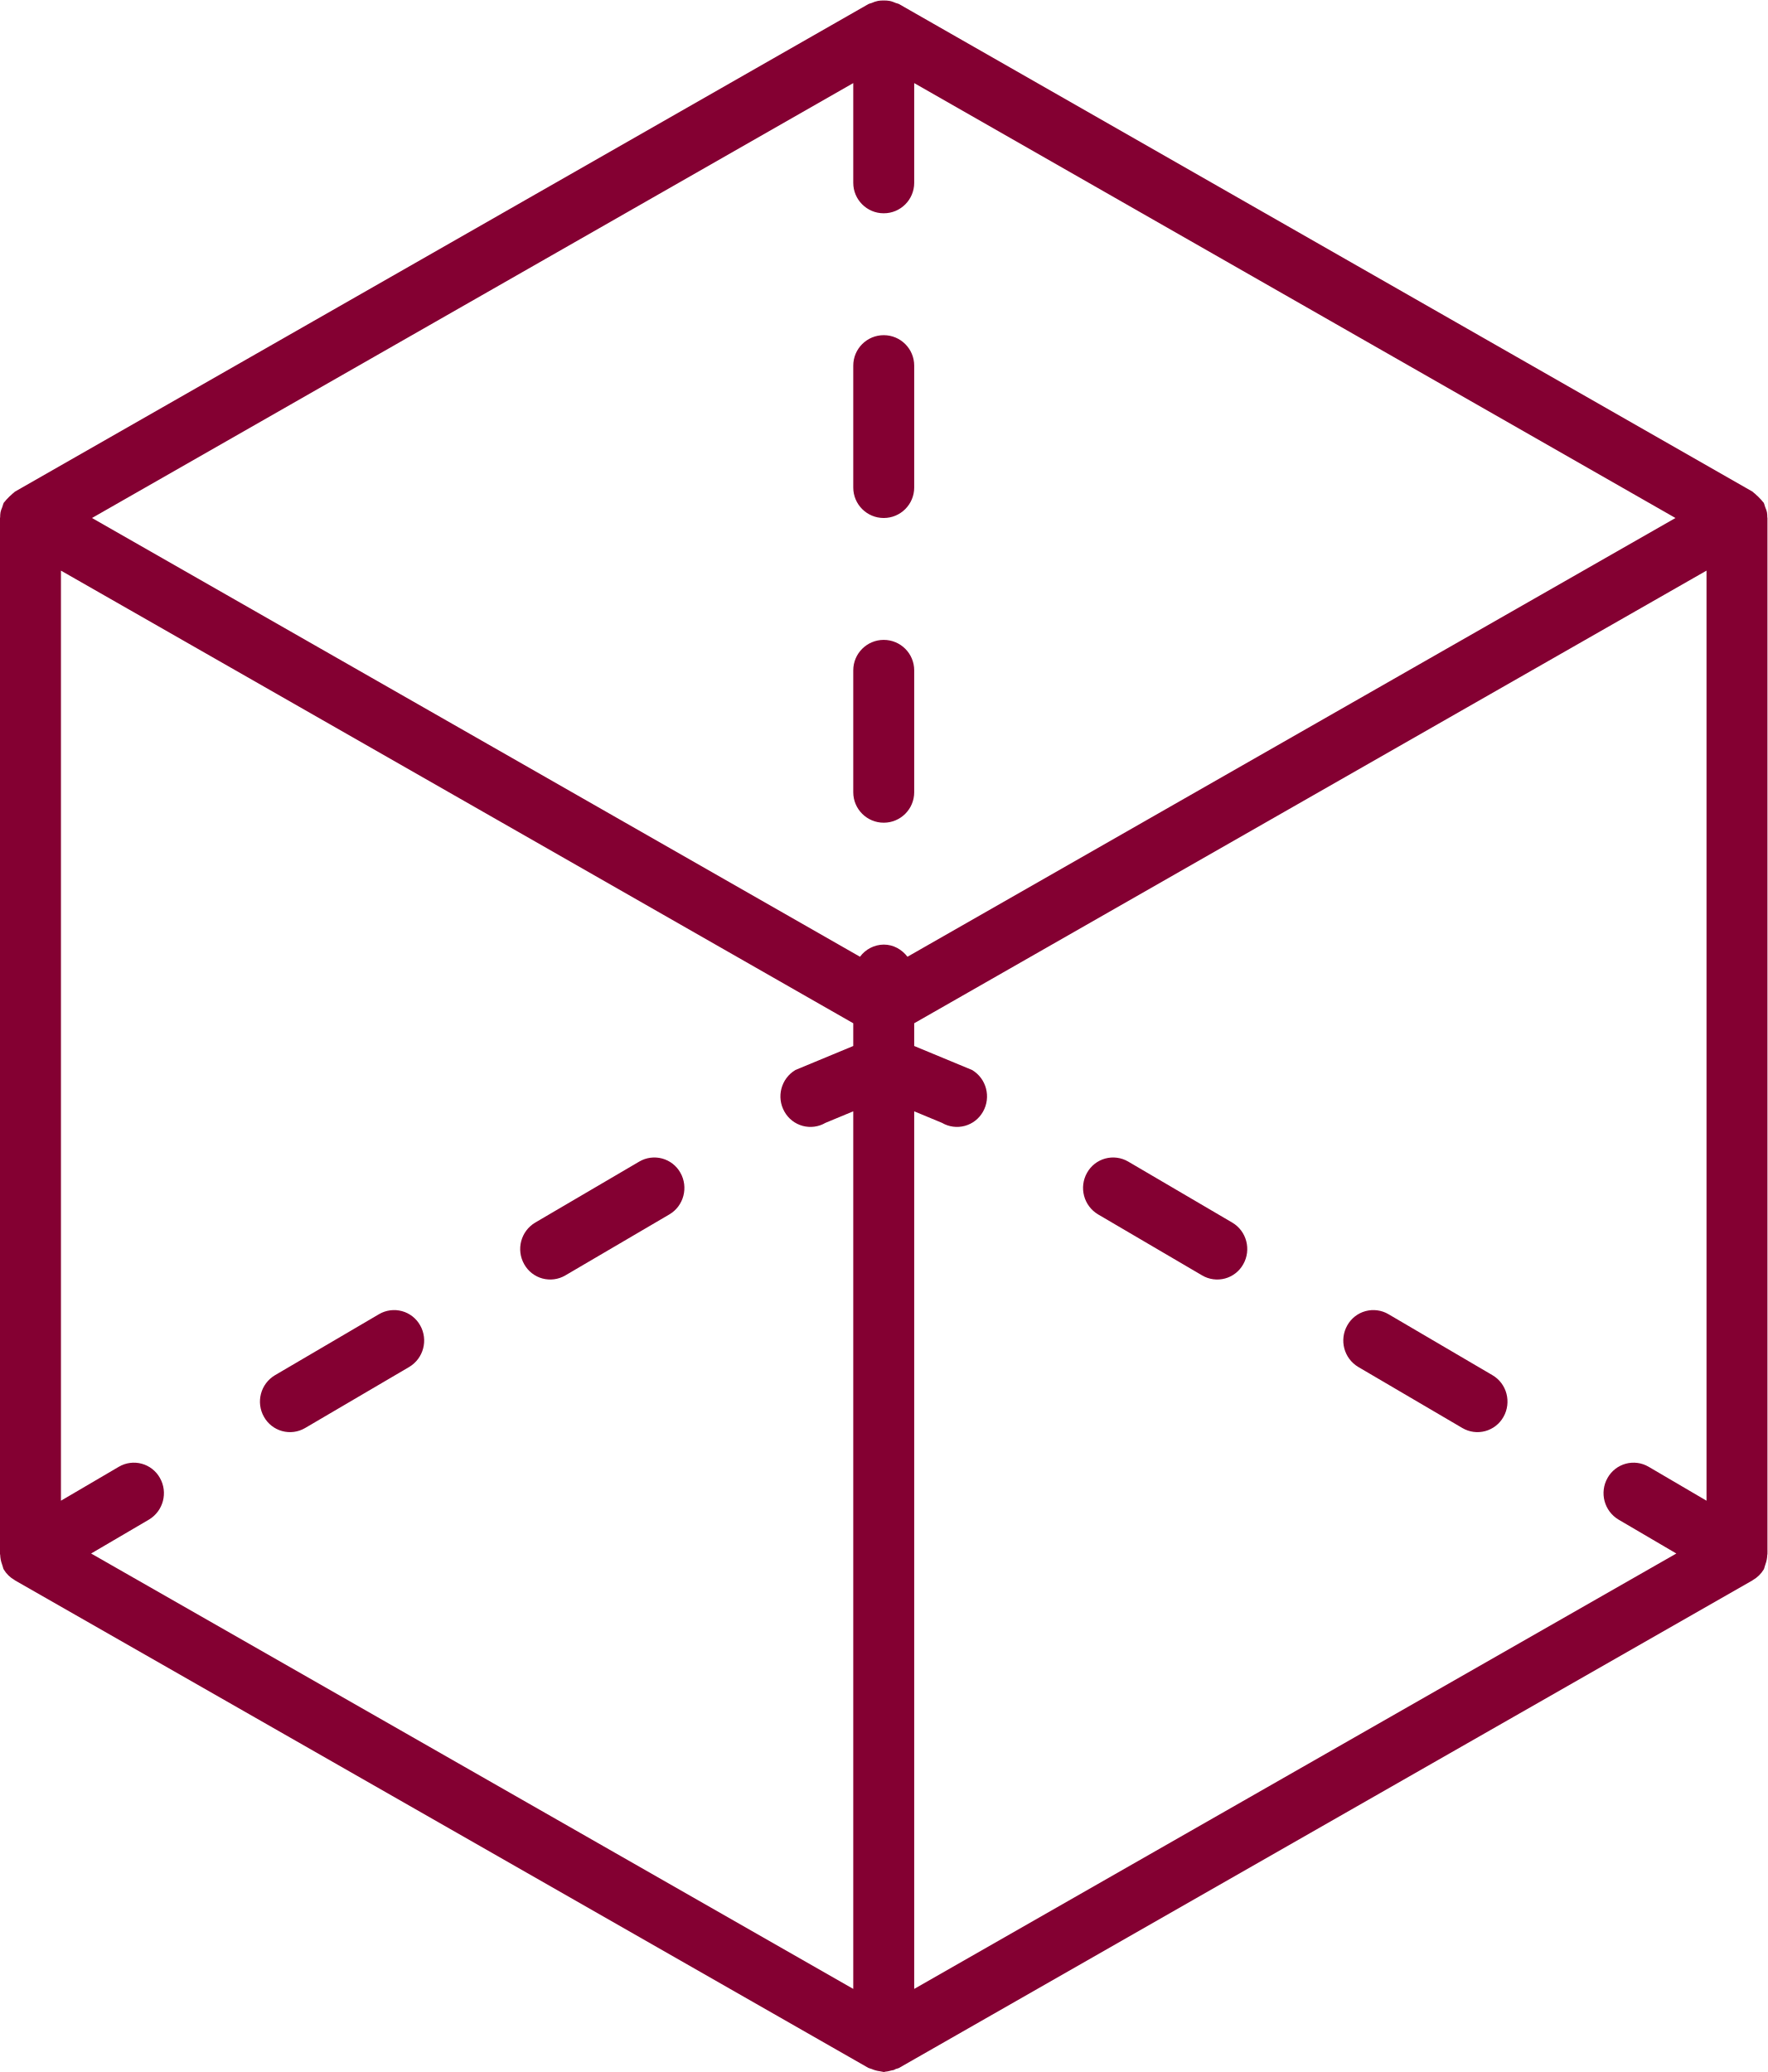
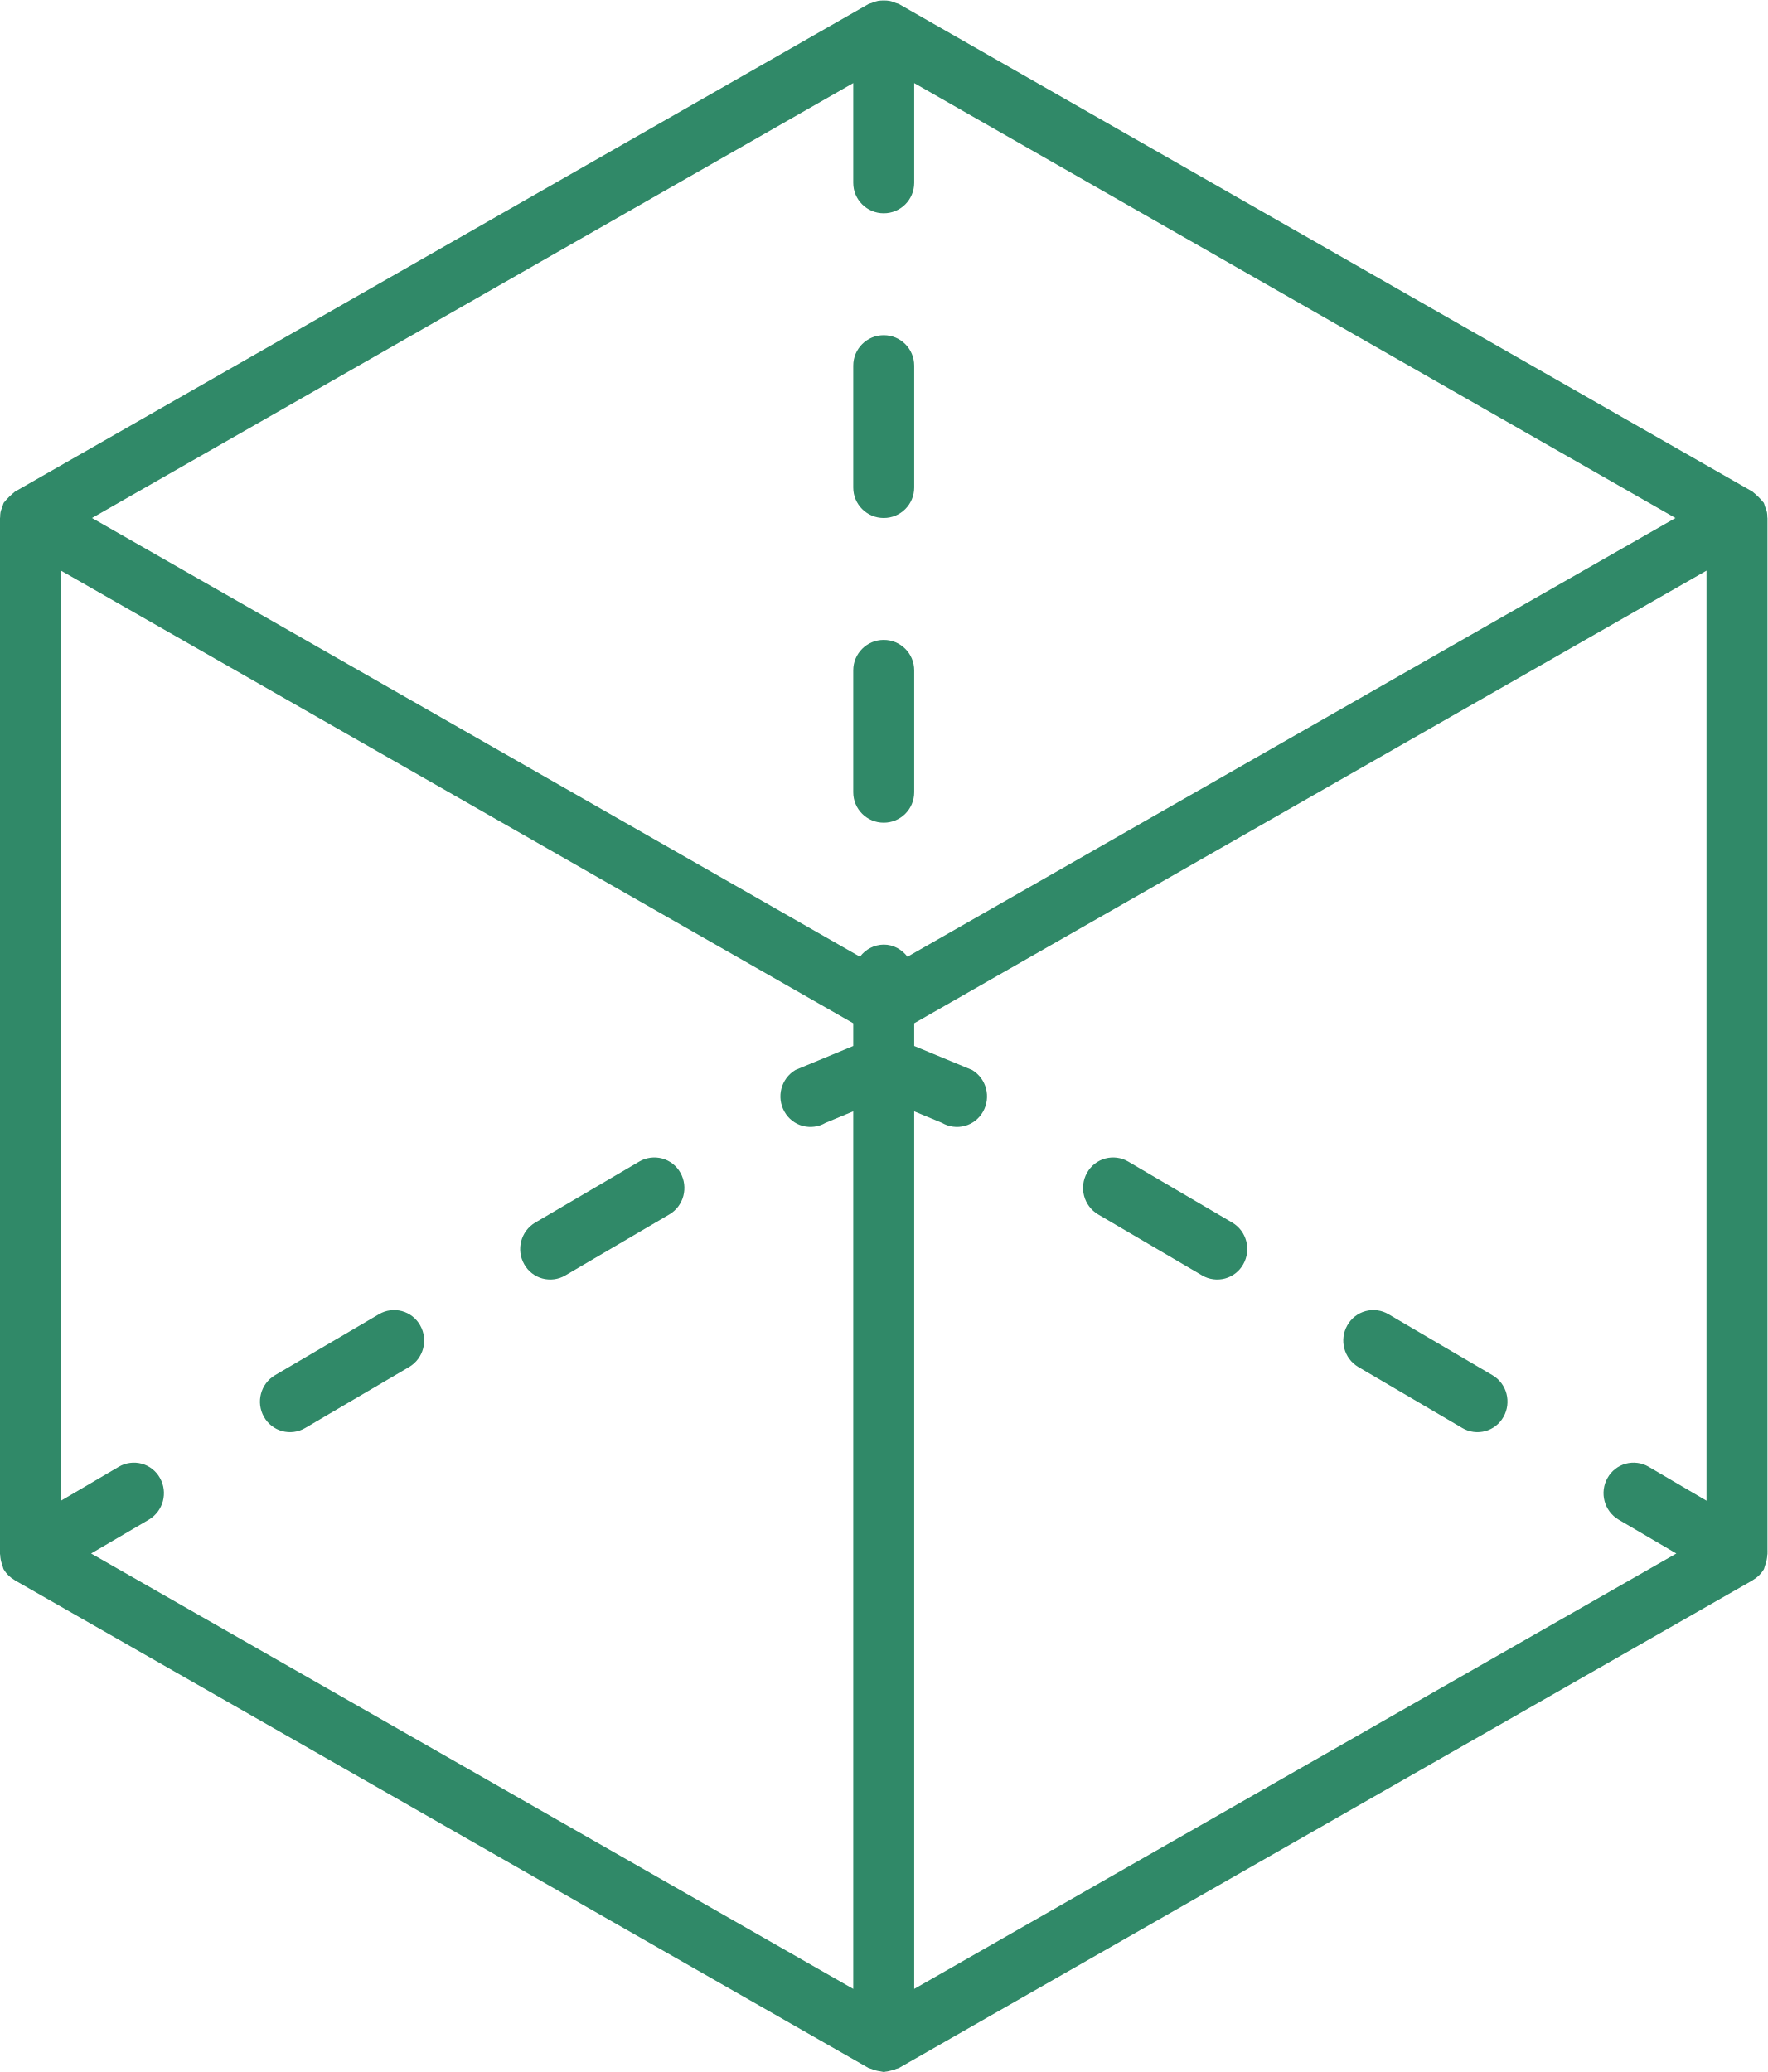
<svg xmlns="http://www.w3.org/2000/svg" width="58" height="68">
-   <path fill="#840032" fill-rule="evenodd" d="M57.995 51.026l-.001.002a.996.996 0 0 1-.064.32c-.002.005-.001.011-.003.016l-.007.012c-.017.044-.019.09-.043.132a.977.977 0 0 1-.356.347l-.013.011-28.005 16c-.033.019-.07.02-.104.034-.022.011-.043.024-.067.033-.025.009-.052.01-.077.015-.066.018-.129.036-.196.04-.019.005-.038.012-.059.012-.021 0-.038-.011-.059-.012-.02-.001-.04-.009-.061-.012a.995.995 0 0 1-.279-.076c-.014-.005-.029-.007-.042-.013-.02-.01-.042-.01-.062-.021l-28.005-16-.013-.011a.977.977 0 0 1-.356-.347c-.024-.042-.026-.088-.043-.132l-.007-.012c-.002-.005-.001-.011-.003-.016a.996.996 0 0 1-.064-.32l-.001-.002C.005 51.017 0 51.009 0 51v-.049c.001-.03-.004-.06 0-.09V17c0-.009.005-.017.005-.026.001-.055.001-.108.012-.162.01-.055.031-.104.052-.155.008-.022.013-.044.022-.065.01-.031.015-.063.032-.092.01-.018.028-.028.04-.045.024-.036.055-.065.085-.096.038-.044.078-.081.122-.118.025-.023.048-.049.077-.067.017-.012.027-.03.045-.04l28.005-16c.033-.019.07-.02.104-.035a.994.994 0 0 1 .212-.07A.98.98 0 0 1 29 .016a.98.98 0 0 1 .187.013c.075.014.142.04.212.07.034.015.071.016.104.035l28.005 16c.018.01.028.028.045.04.029.018.052.044.077.067.044.037.084.074.122.118.03.031.061.06.085.096.012.017.03.027.04.045.017.029.022.061.032.092.009.021.014.043.022.065.021.051.042.1.052.155.011.054.011.107.012.162 0 .009.005.017.005.026v33.861c.004.03-.001.06 0 .09V51c0 .009-.005.017-.005.026zM2 49.251l1.9-1.114a.977.977 0 0 1 1.347.366 1.011 1.011 0 0 1-.361 1.369L2.99 50.984 28 65.273V36.472l-.911.378a.977.977 0 0 1-1.347-.367 1.011 1.011 0 0 1 .361-1.368L28 34.328v-.746L2 18.727v30.524zM30 2.727V6a1 1 0 0 1-2 0V2.727L3.019 17l25.202 14.399A.982.982 0 0 1 29 31c.322 0 .596.162.779.399L54.981 17 30 2.727zm26 16L30 33.582v.746l1.897.787c.471.277.633.889.361 1.368a.977.977 0 0 1-1.347.367L30 36.472v28.801l25.01-14.289-1.896-1.112a1.011 1.011 0 0 1-.361-1.369.977.977 0 0 1 1.347-.366l1.9 1.114V18.727zm-8.01 28.14l-3.416-2.004a1.01 1.01 0 0 1-.361-1.368.979.979 0 0 1 1.347-.367l3.416 2.004c.472.276.633.889.361 1.368a.978.978 0 0 1-1.347.367zm-8.54-5.009l-3.416-2.003a1.011 1.011 0 0 1-.361-1.368.979.979 0 0 1 1.347-.367l3.416 2.003c.472.277.634.89.361 1.369a.977.977 0 0 1-1.347.366zM29 27a1 1 0 0 1-1-1v-4a1 1 0 0 1 2 0v4a1 1 0 0 1-1 1zm0-10a1 1 0 0 1-1-1v-4a1 1 0 0 1 2 0v4a1 1 0 0 1-1 1zm-7.034 22.855l-3.416 2.003a.977.977 0 0 1-1.347-.366 1.01 1.01 0 0 1 .361-1.369l3.416-2.003a.979.979 0 0 1 1.347.367c.272.479.11 1.091-.361 1.368zm-8.54 5.008l-3.416 2.004a.978.978 0 0 1-1.347-.367 1.01 1.01 0 0 1 .361-1.368l3.416-2.004a.979.979 0 0 1 1.347.367 1.01 1.01 0 0 1-.361 1.368z" />
+   <path fill="#308968" fill-rule="evenodd" d="M57.995 51.026l-.001.002a.996.996 0 0 1-.064.32c-.002.005-.001.011-.003.016l-.007.012c-.017.044-.019.09-.043.132a.977.977 0 0 1-.356.347l-.013.011-28.005 16c-.033.019-.07.02-.104.034-.022.011-.043.024-.067.033-.025.009-.052.01-.077.015-.066.018-.129.036-.196.04-.019.005-.038.012-.059.012-.021 0-.038-.011-.059-.012-.02-.001-.04-.009-.061-.012a.995.995 0 0 1-.279-.076c-.014-.005-.029-.007-.042-.013-.02-.01-.042-.01-.062-.021l-28.005-16-.013-.011a.977.977 0 0 1-.356-.347c-.024-.042-.026-.088-.043-.132l-.007-.012c-.002-.005-.001-.011-.003-.016a.996.996 0 0 1-.064-.32l-.001-.002C.005 51.017 0 51.009 0 51v-.049c.001-.03-.004-.06 0-.09V17c0-.009.005-.017.005-.026.001-.055.001-.108.012-.162.01-.055.031-.104.052-.155.008-.022.013-.044.022-.065.01-.031.015-.063.032-.092.01-.018.028-.028.04-.045.024-.036.055-.065.085-.096.038-.044.078-.081.122-.118.025-.023.048-.049.077-.067.017-.012.027-.03.045-.04l28.005-16c.033-.019.07-.02.104-.035a.994.994 0 0 1 .212-.07A.98.98 0 0 1 29 .016a.98.98 0 0 1 .187.013c.075.014.142.04.212.07.034.015.071.016.104.035l28.005 16c.018.01.028.028.045.04.029.018.052.044.077.067.044.037.084.074.122.118.03.031.061.06.085.096.012.017.03.027.04.045.017.029.022.061.032.092.009.021.014.043.022.065.021.051.042.1.052.155.011.054.011.107.012.162 0 .009.005.017.005.026v33.861c.004.03-.001.06 0 .09V51c0 .009-.005.017-.005.026zM2 49.251l1.9-1.114a.977.977 0 0 1 1.347.366 1.011 1.011 0 0 1-.361 1.369L2.99 50.984 28 65.273V36.472l-.911.378a.977.977 0 0 1-1.347-.367 1.011 1.011 0 0 1 .361-1.368L28 34.328v-.746L2 18.727v30.524zM30 2.727V6a1 1 0 0 1-2 0V2.727L3.019 17l25.202 14.399A.982.982 0 0 1 29 31c.322 0 .596.162.779.399L54.981 17 30 2.727zm26 16L30 33.582v.746l1.897.787c.471.277.633.889.361 1.368a.977.977 0 0 1-1.347.367L30 36.472v28.801l25.01-14.289-1.896-1.112a1.011 1.011 0 0 1-.361-1.369.977.977 0 0 1 1.347-.366l1.9 1.114V18.727zm-8.01 28.14l-3.416-2.004a1.01 1.01 0 0 1-.361-1.368.979.979 0 0 1 1.347-.367l3.416 2.004c.472.276.633.889.361 1.368a.978.978 0 0 1-1.347.367zm-8.54-5.009l-3.416-2.003a1.011 1.011 0 0 1-.361-1.368.979.979 0 0 1 1.347-.367l3.416 2.003c.472.277.634.89.361 1.369a.977.977 0 0 1-1.347.366zM29 27a1 1 0 0 1-1-1v-4a1 1 0 0 1 2 0v4a1 1 0 0 1-1 1zm0-10a1 1 0 0 1-1-1v-4a1 1 0 0 1 2 0v4a1 1 0 0 1-1 1zm-7.034 22.855l-3.416 2.003a.977.977 0 0 1-1.347-.366 1.01 1.01 0 0 1 .361-1.369l3.416-2.003a.979.979 0 0 1 1.347.367c.272.479.11 1.091-.361 1.368zm-8.54 5.008l-3.416 2.004a.978.978 0 0 1-1.347-.367 1.01 1.01 0 0 1 .361-1.368l3.416-2.004a.979.979 0 0 1 1.347.367 1.01 1.01 0 0 1-.361 1.368z" />
</svg>
